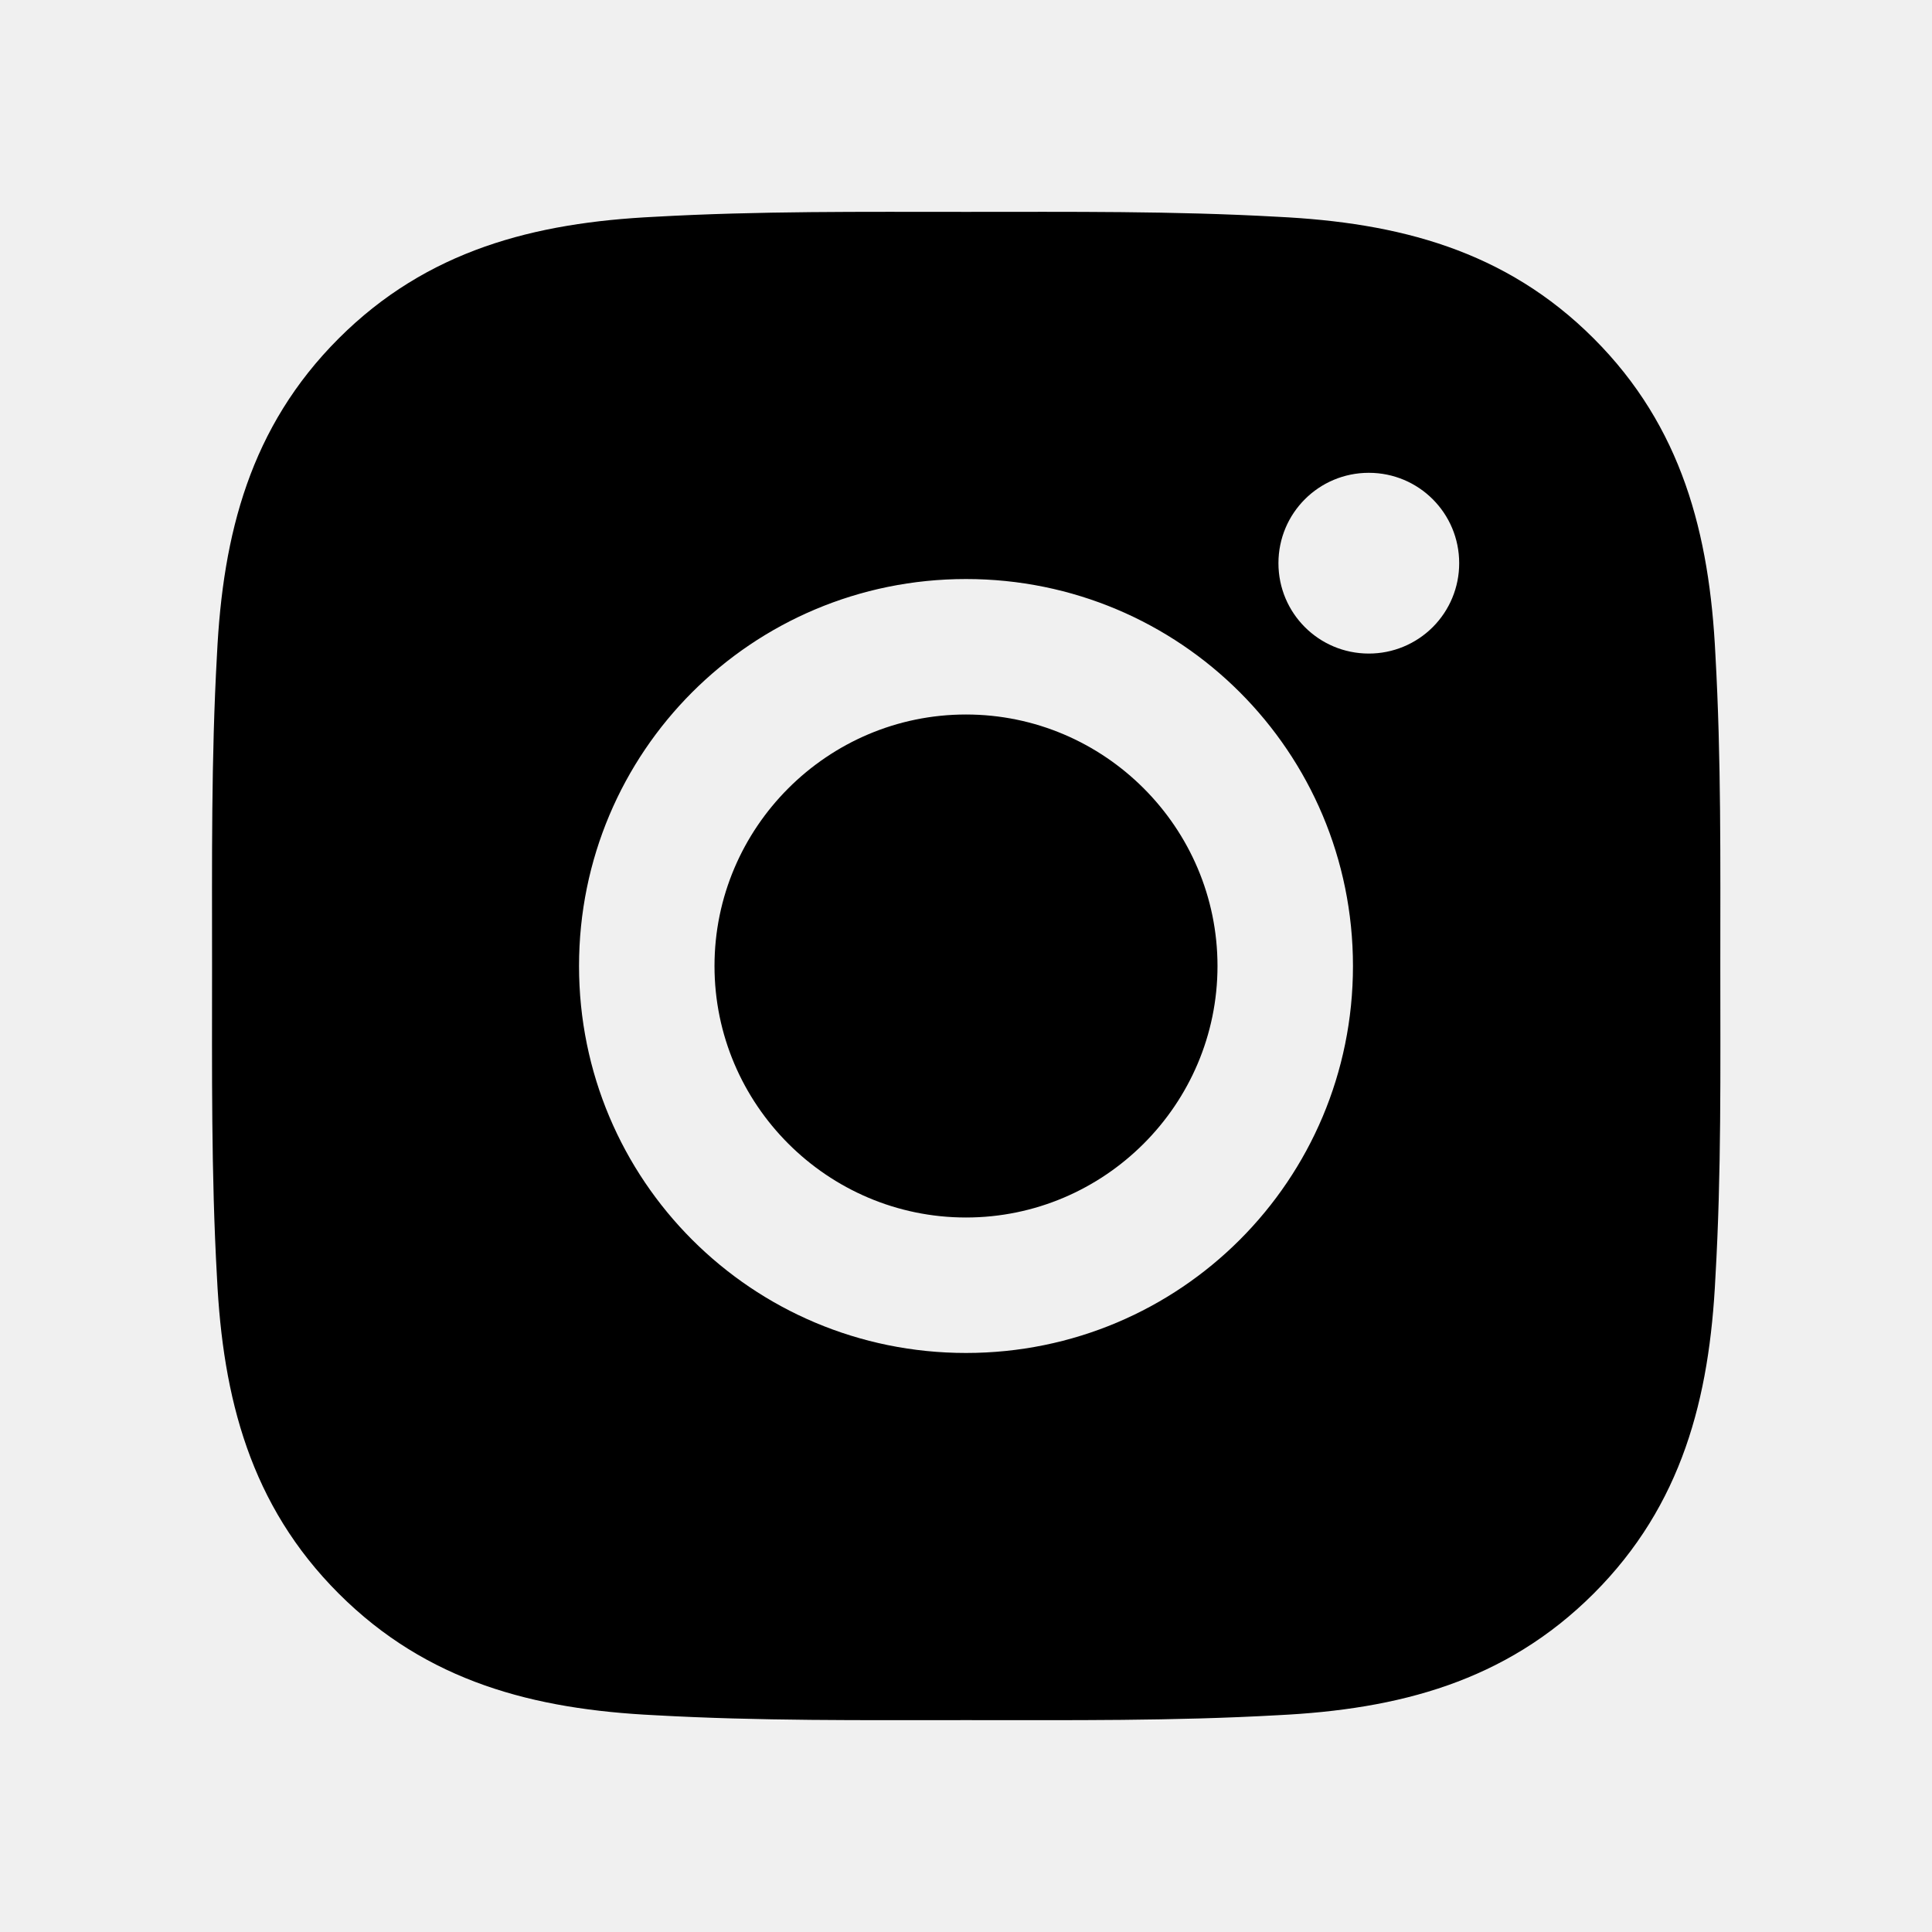
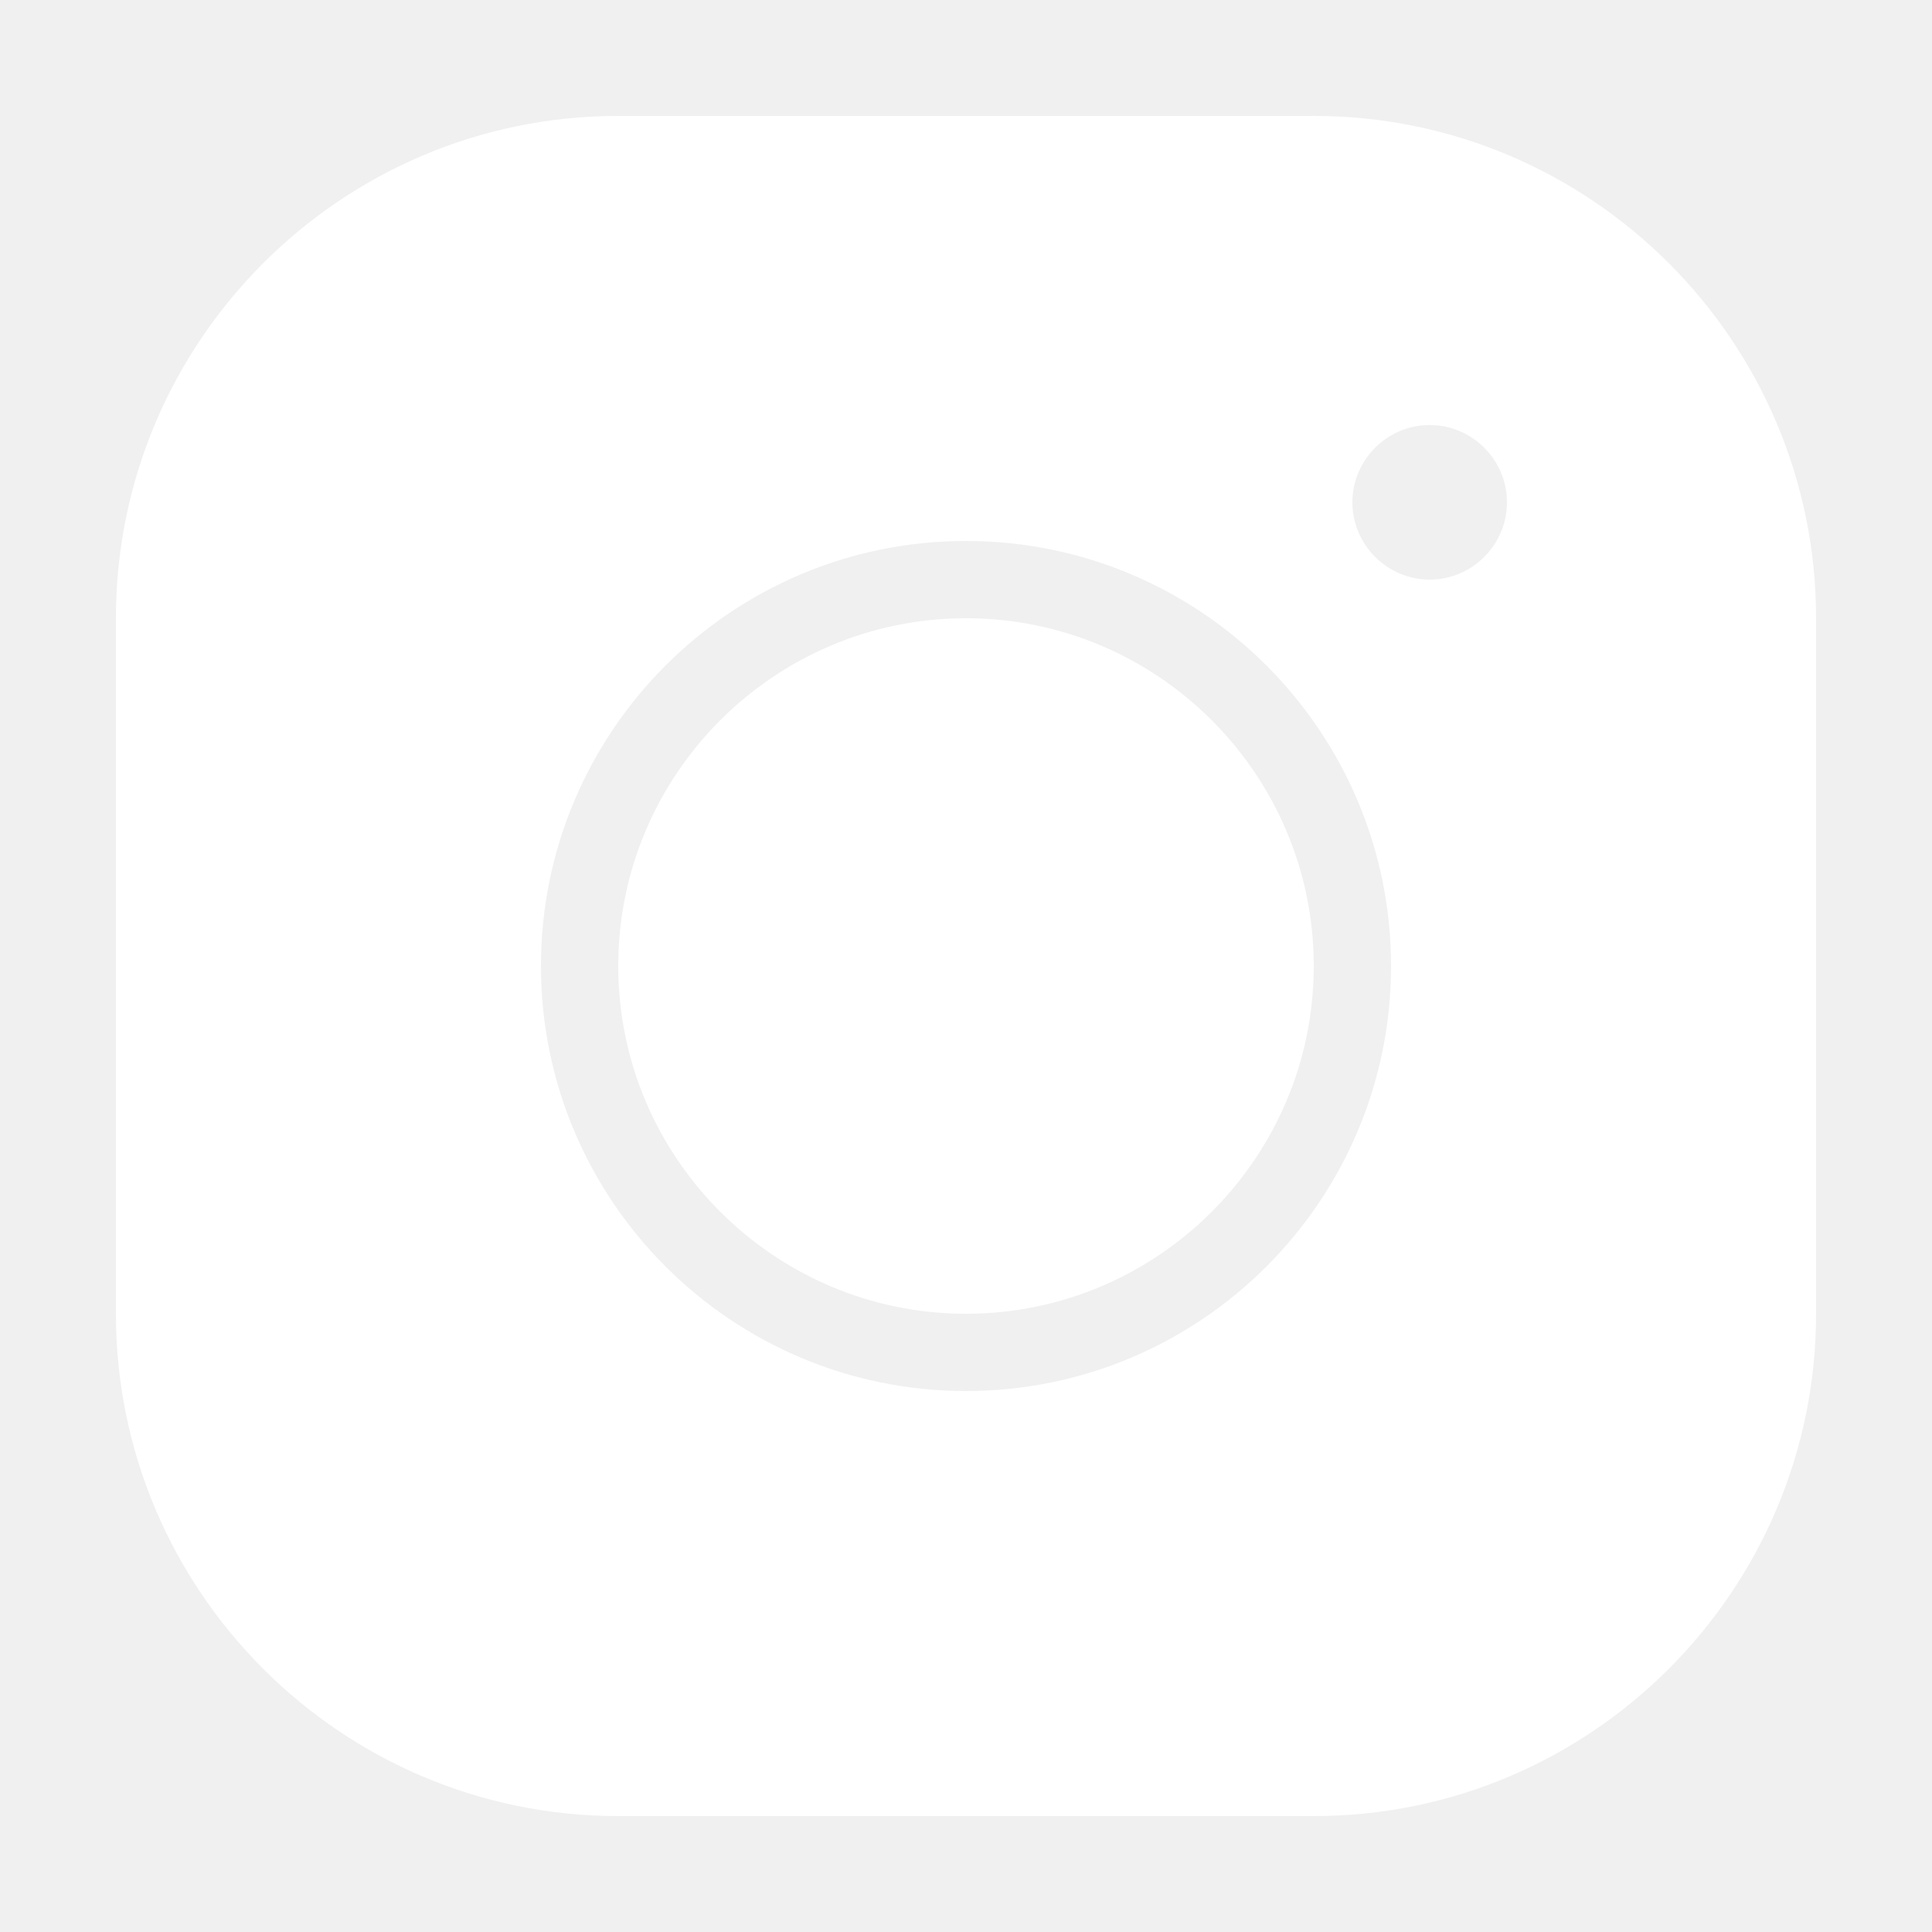
- <svg xmlns="http://www.w3.org/2000/svg" fill="#000000" width="800px" height="800px" viewBox="0 0 1024 1024" class="icon">
-   <path d="M512 378.7c-73.4 0-133.3 59.9-133.3 133.3S438.6 645.3 512 645.3 645.3 585.4 645.3 512 585.4 378.7 512 378.7zM911.8 512c0-55.2.5-109.9-2.6-165-3.1-64-17.7-120.8-64.5-167.6-46.9-46.9-103.6-61.4-167.6-64.5-55.2-3.1-109.9-2.6-165-2.6-55.2 0-109.9-.5-165 2.6-64 3.1-120.8 17.7-167.6 64.5C132.6 226.3 118.1 283 115 347c-3.1 55.2-2.6 109.9-2.6 165s-.5 109.9 2.6 165c3.1 64 17.7 120.8 64.5 167.6 46.9 46.9 103.6 61.4 167.6 64.5 55.2 3.1 109.9 2.6 165 2.6 55.2 0 109.9.5 165-2.6 64-3.1 120.8-17.7 167.6-64.5 46.9-46.9 61.4-103.6 64.5-167.6 3.2-55.1 2.6-109.8 2.6-165zM512 717.1c-113.5 0-205.1-91.6-205.1-205.1S398.5 306.9 512 306.9 717.1 398.5 717.1 512 625.5 717.1 512 717.1zm213.5-370.7c-26.5 0-47.9-21.4-47.9-47.9s21.4-47.9 47.9-47.9 47.9 21.4 47.9 47.9a47.84 47.84 0 0 1-47.9 47.9z" />
+ <svg xmlns="http://www.w3.org/2000/svg" fill="#FFFFFF" viewBox="0 0 50 50" width="50px" height="50px">
+   <path d="M 16 3 C 8.83 3 3 8.83 3 16 L 3 34 C 3 41.17 8.83 47 16 47 L 34 47 C 41.17 47 47 41.17 47 34 L 47 16 C 47 8.83 41.17 3 34 3 L 16 3 z M 37 11 C 38.1 11 39 11.9 39 13 C 39 14.1 38.1 15 37 15 C 35.9 15 35 14.1 35 13 C 35 11.9 35.9 11 37 11 z M 25 14 C 31.07 14 36 18.93 36 25 C 36 31.07 31.07 36 25 36 C 18.93 36 14 31.07 14 25 C 14 18.93 18.93 14 25 14 z M 25 16 C 20.04 16 16 20.04 16 25 C 16 29.96 20.04 34 25 34 C 29.96 34 34 29.96 34 25 C 34 20.04 29.96 16 25 16 z" />
</svg>
